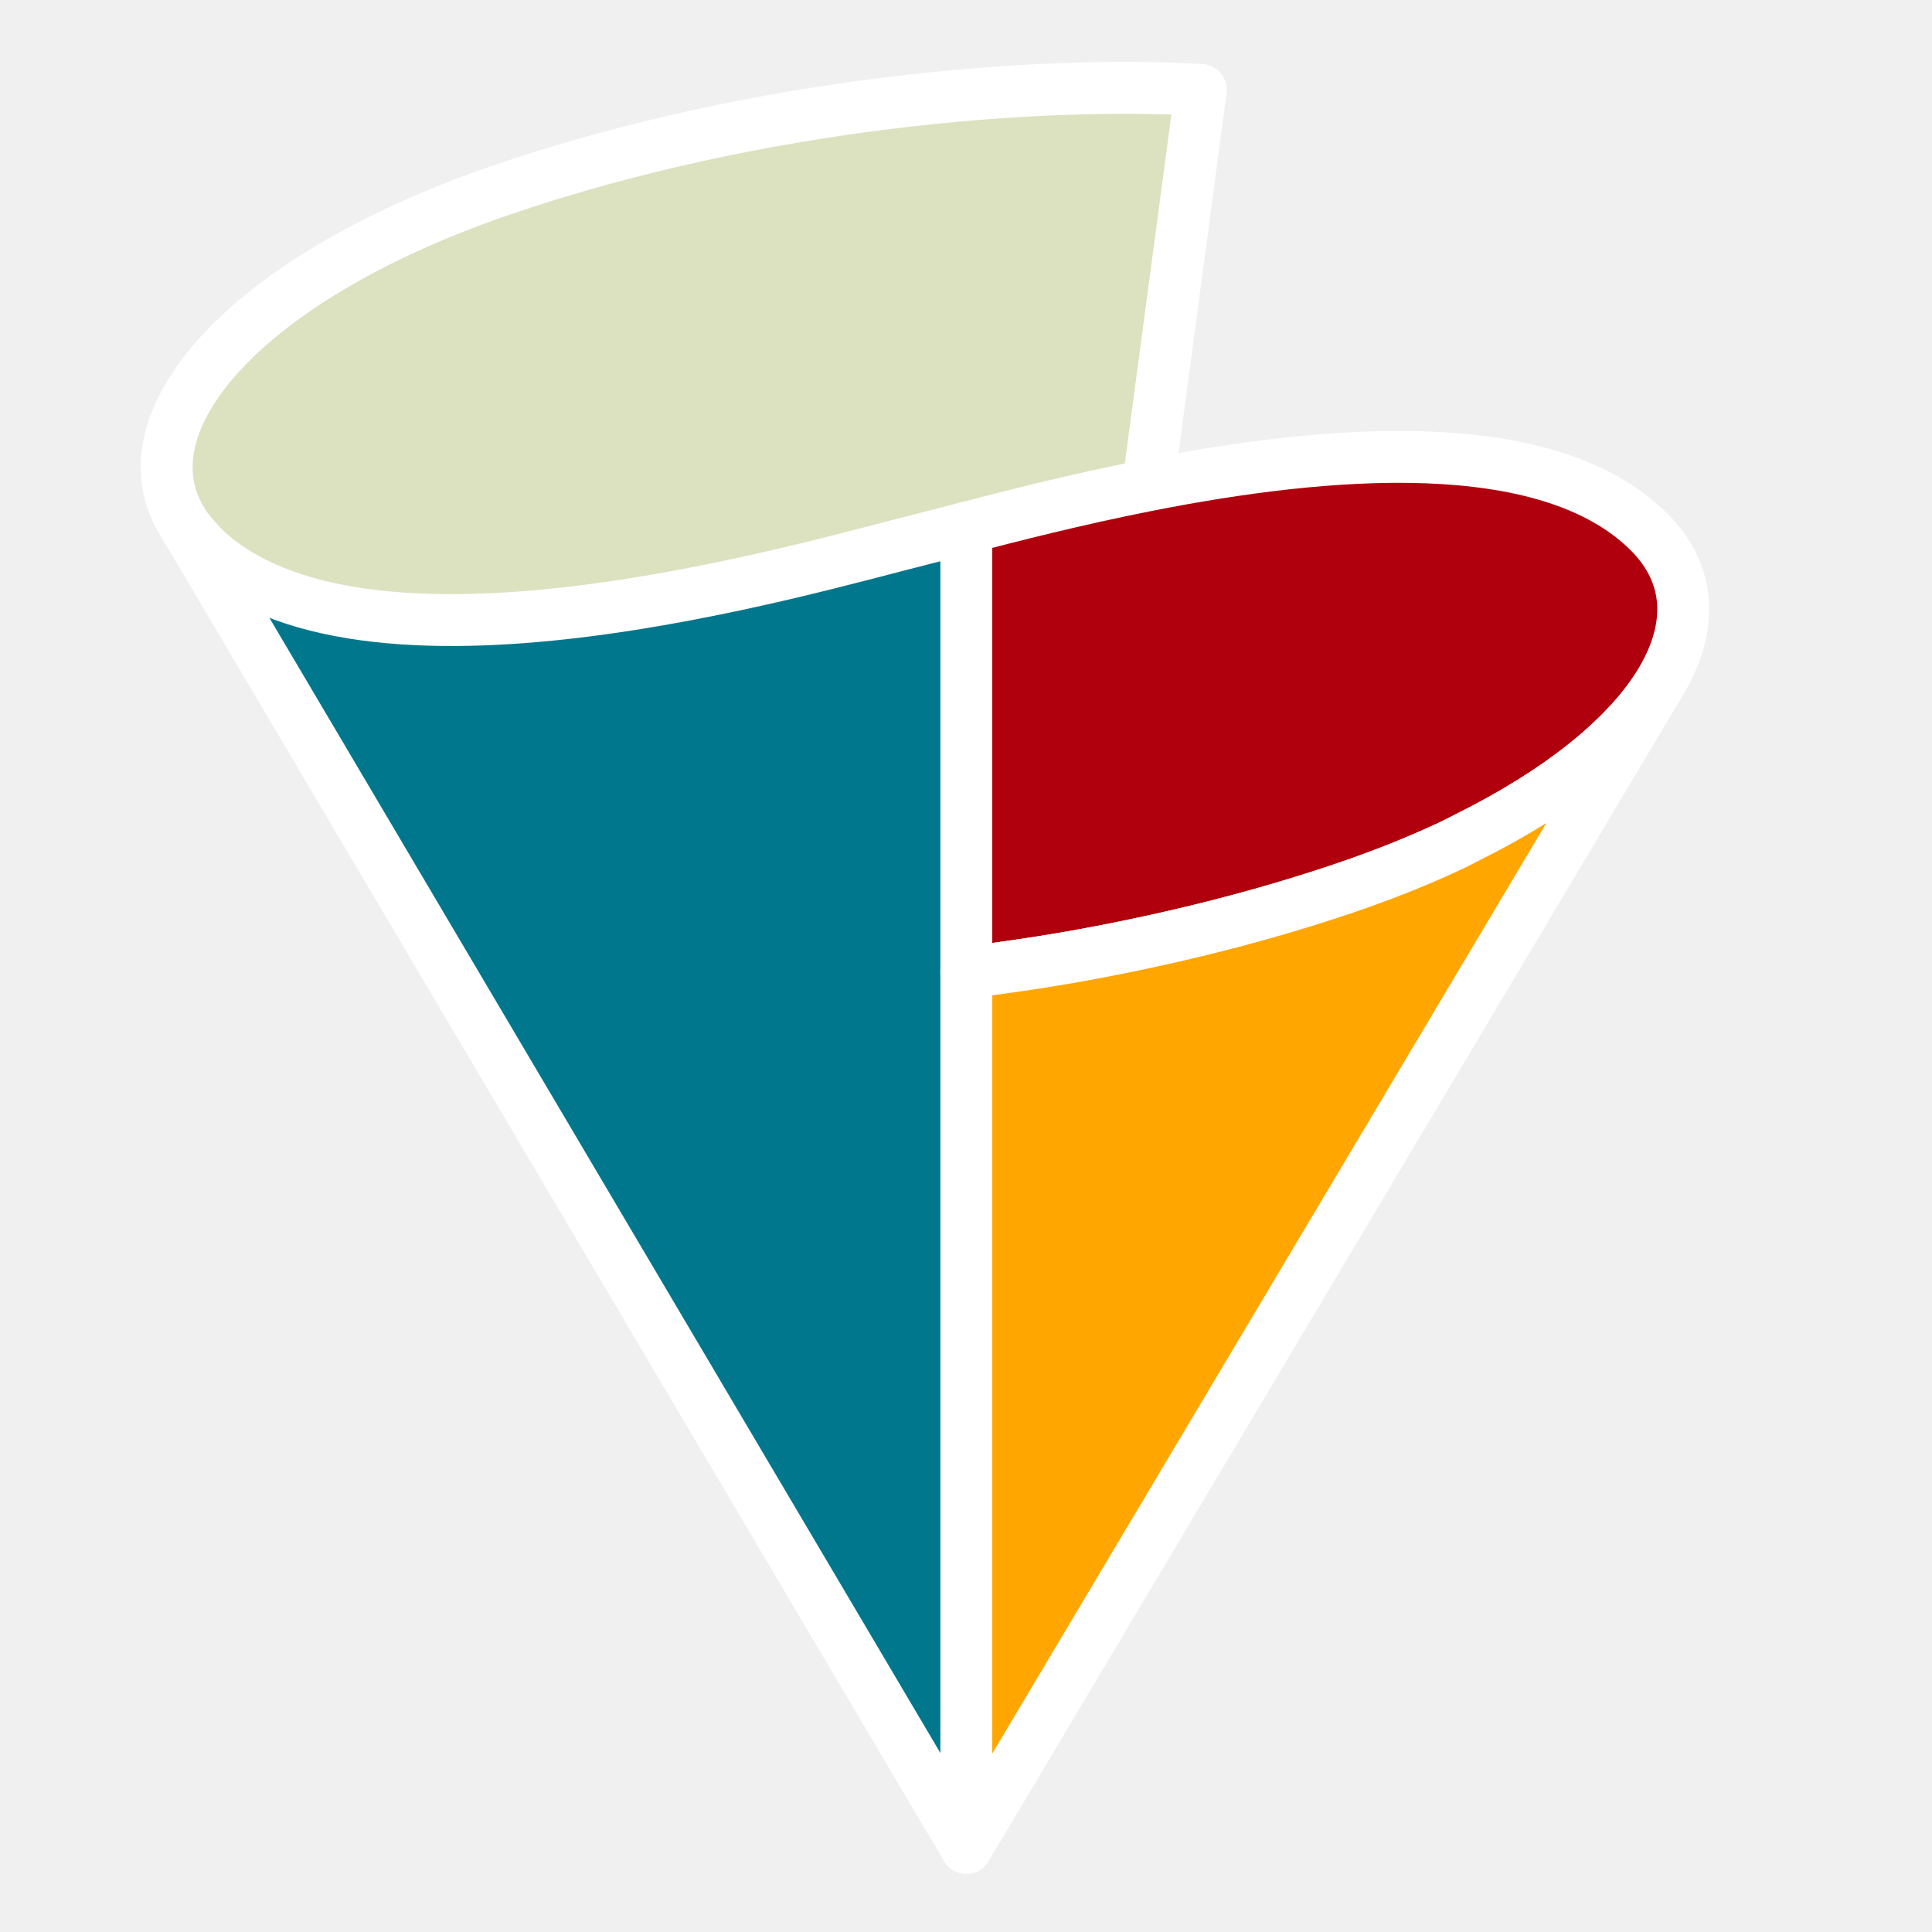
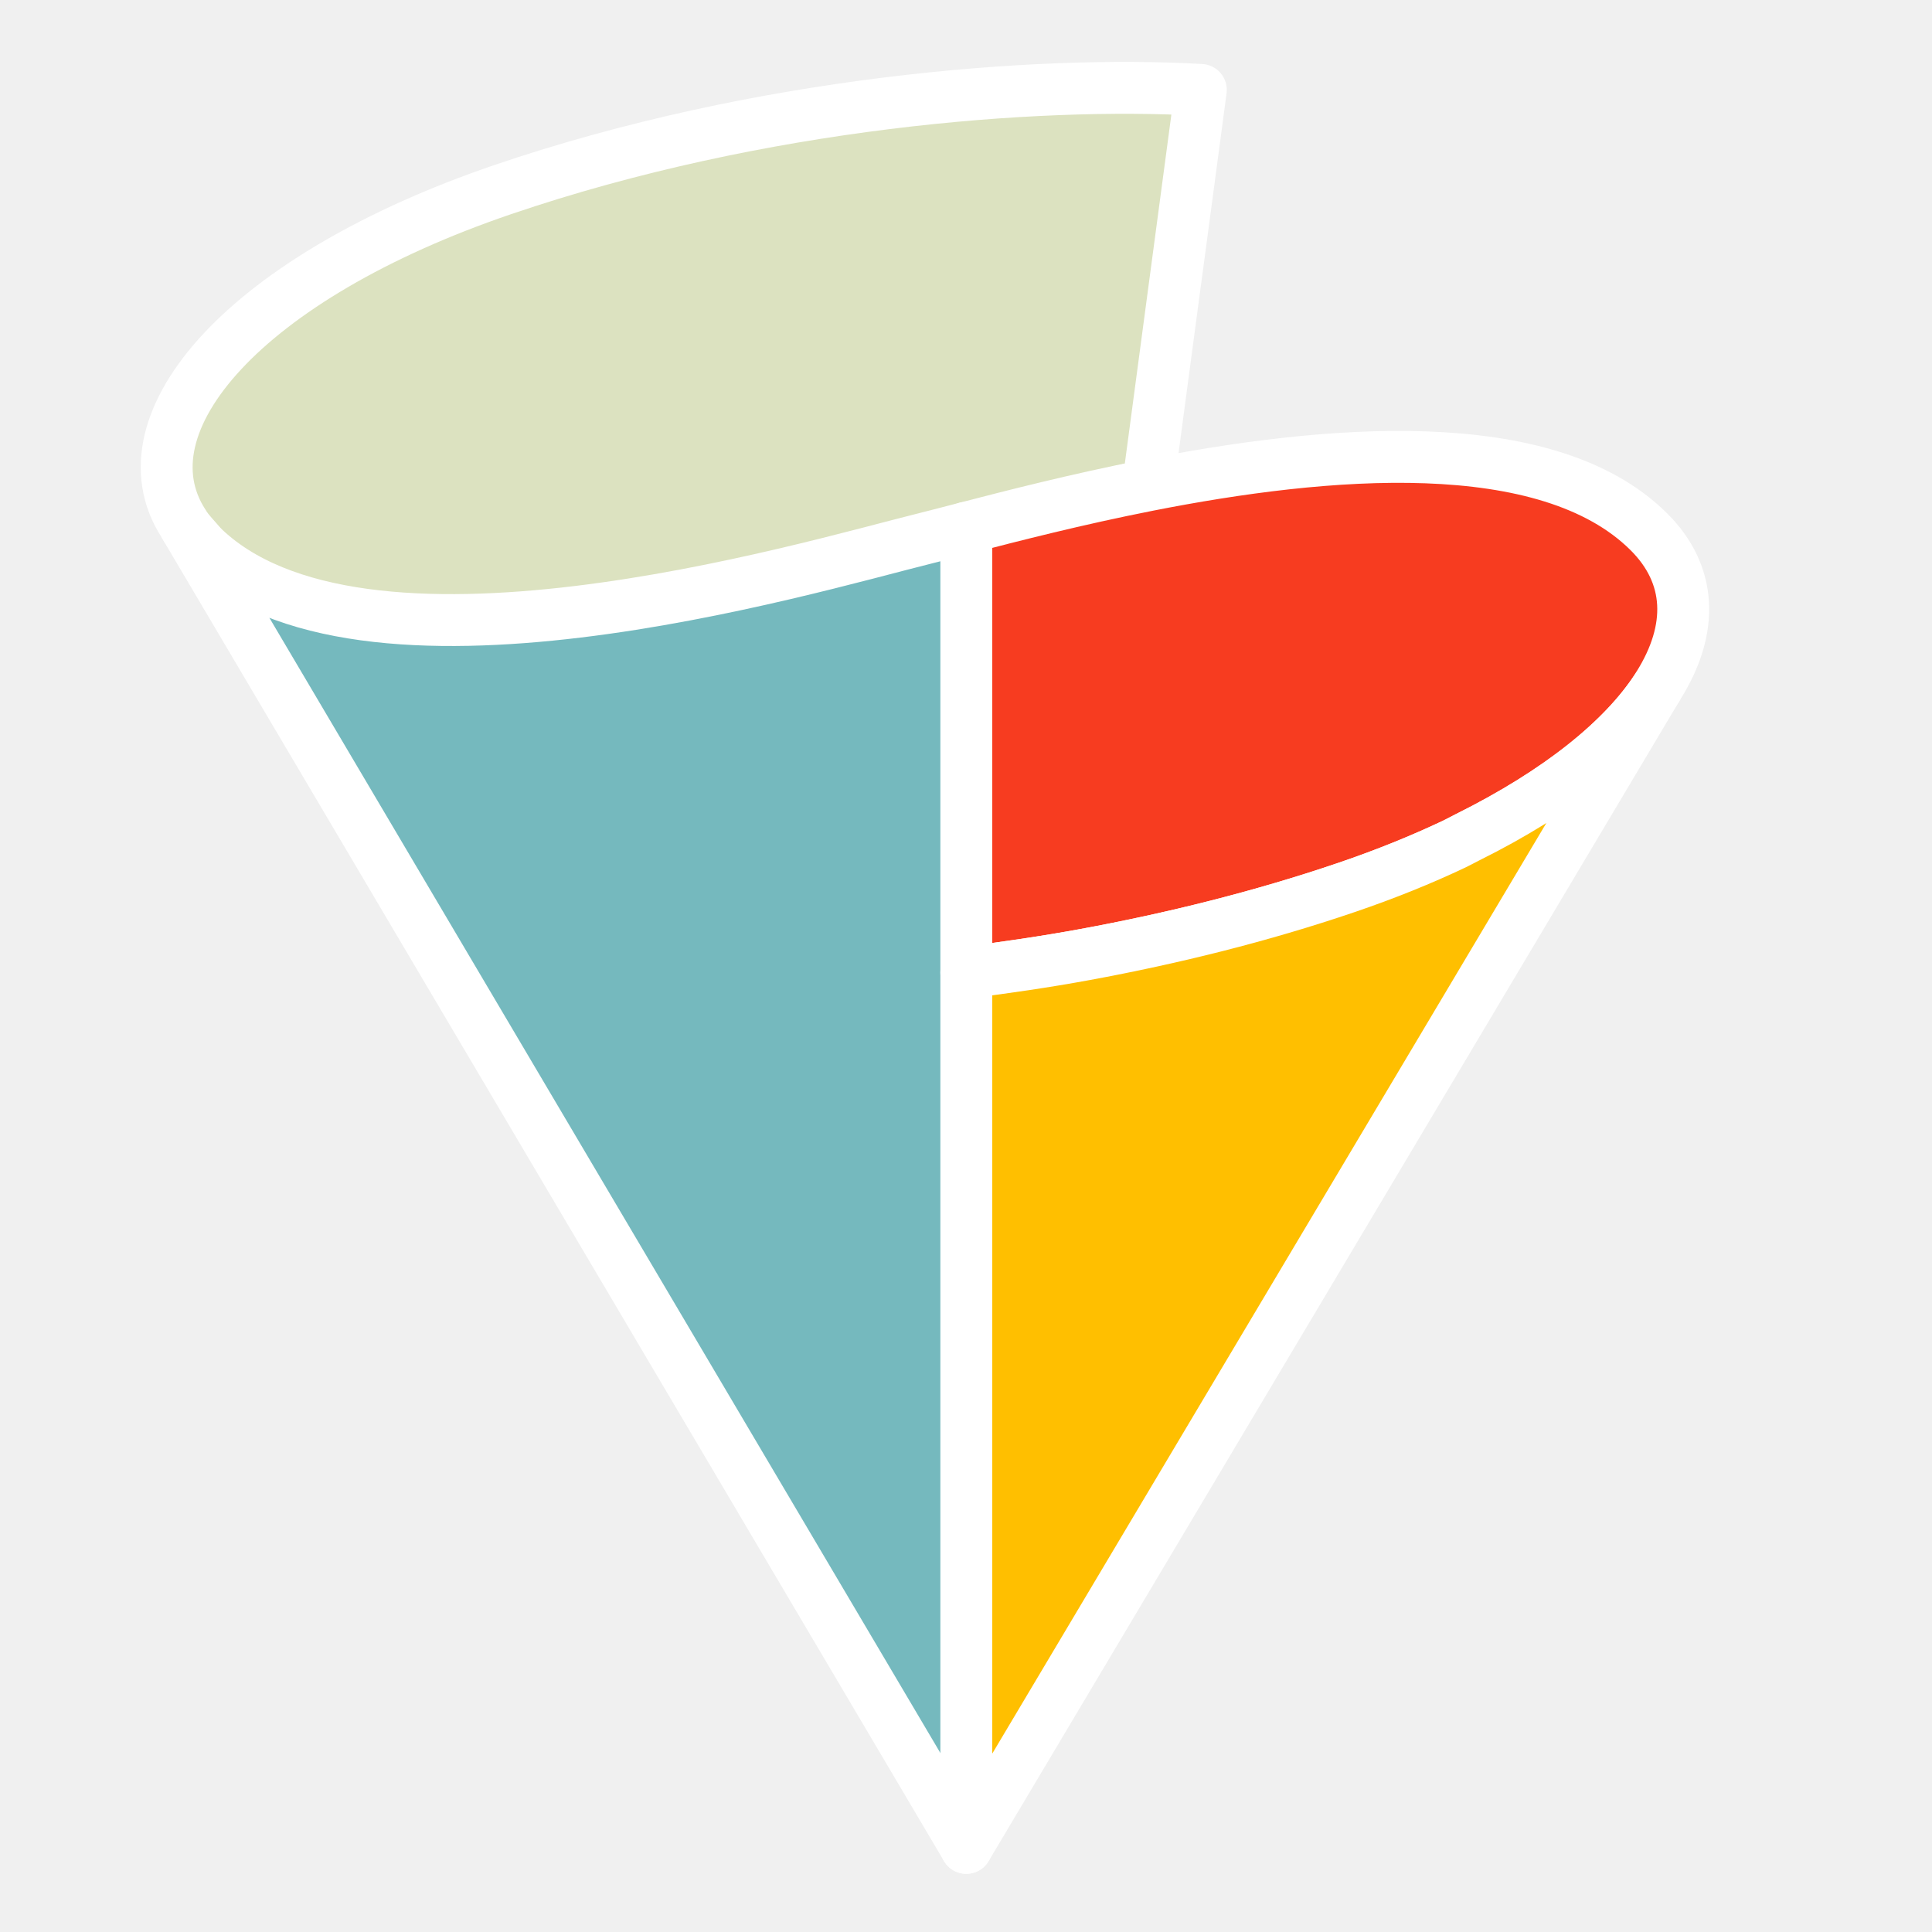
<svg xmlns="http://www.w3.org/2000/svg" width="100%" height="100%" viewBox="0 0 2048 2048" version="1.1" xml:space="preserve" style="fill-rule:evenodd;clip-rule:evenodd;stroke-linejoin:round;stroke-miterlimit:1.414;">
  <g id="LOGO">
    <g id="Logo-Big">
-       <path d="M966.784,597.899c44.841,-11.111 147.227,-63.231 250.25,-83.536l55.898,-419.06c-175.241,-9.988 -467.62,12.866 -740.064,105.712c-273.162,93.081 -406.992,247.146 -338.469,353.678c0,0 1.94,3.298 1.967,3.345c4.758,6.877 11.216,12.936 16.772,20c160.888,204.875 627.259,51.208 753.646,19.861Z" style="fill:#dce2c0;stroke:#fff;stroke-width:55px;" />
-       <path d="M1024.33,559.464c-17.25,4.492 -32.188,8.398 -43.937,11.323c-126.387,31.322 -599.536,173.621 -767.255,7.251c-6.486,-6.432 -12.041,-13.123 -16.772,-20c8.027,13.544 827.964,1400.77 827.964,1400.77l55.207,-1019.16l-55.207,-380.181Z" style="fill:#00778c;stroke:#fff;stroke-width:55px;" />
-       <path d="M1747.65,563.512c-108.207,-107.35 -343.28,-86.086 -530.615,-49.149c-75.992,14.972 -144.116,32.492 -192.704,45.101l0,471.502c41.252,-5.216 83.222,-11.27 126.361,-19.2c91.196,-16.82 185.288,-39.885 277.228,-71.208c41.172,-14.035 79.208,-29.476 113.842,-45.897c4.971,-2.362 9.356,-4.89 14.194,-7.276c96.166,-47.79 165.034,-103.278 200.465,-158.066l-0.053,0.095c0.027,-0.023 0.053,-0.047 0.08,-0.095l1.675,-2.829c37.025,-59.114 35.803,-117.082 -10.473,-162.978Z" style="fill:#b1000d;stroke:#fff;stroke-width:55px;" />
-       <path d="M1555.95,887.385c-4.838,2.386 -9.223,4.914 -14.194,7.276c-34.634,16.446 -72.67,31.862 -113.842,45.897c-91.966,31.347 -186.032,54.388 -277.228,71.208c-43.139,7.93 -85.109,13.989 -126.361,19.205l0,927.807l0.027,0.025l732.01,-1229.39c-35.484,54.762 -104.299,110.226 -200.412,157.971Z" style="fill:#ffa700;stroke:#fff;stroke-width:55px;" />
+       <path d="M966.784,597.899c44.841,-11.111 147.227,-63.231 250.25,-83.536l55.898,-419.06c-175.241,-9.988 -467.62,12.866 -740.064,105.712c-273.162,93.081 -406.992,247.146 -338.469,353.678c0,0 1.94,3.298 1.967,3.345c4.758,6.877 11.216,12.936 16.772,20c160.888,204.875 627.259,51.208 753.646,19.861Z" style="fill:#DCE2C0;stroke:#fff;stroke-width:55px;" />
+       <path d="M1024.33,559.464c-17.25,4.492 -32.188,8.398 -43.937,11.323c-126.387,31.322 -599.536,173.621 -767.255,7.251c-6.486,-6.432 -12.041,-13.123 -16.772,-20c8.027,13.544 827.964,1400.77 827.964,1400.77l55.207,-1019.16l-55.207,-380.181Z" style="fill:#75B9BE;stroke:#fff;stroke-width:55px;" />
+       <path d="M1747.65,563.512c-108.207,-107.35 -343.28,-86.086 -530.615,-49.149c-75.992,14.972 -144.116,32.492 -192.704,45.101l0,471.502c41.252,-5.216 83.222,-11.27 126.361,-19.2c91.196,-16.82 185.288,-39.885 277.228,-71.208c41.172,-14.035 79.208,-29.476 113.842,-45.897c4.971,-2.362 9.356,-4.89 14.194,-7.276c96.166,-47.79 165.034,-103.278 200.465,-158.066l-0.053,0.095c0.027,-0.023 0.053,-0.047 0.08,-0.095l1.675,-2.829c37.025,-59.114 35.803,-117.082 -10.473,-162.978Z" style="fill:#F73C20;stroke:#fff;stroke-width:55px;" />
+       <path d="M1555.95,887.385c-4.838,2.386 -9.223,4.914 -14.194,7.276c-34.634,16.446 -72.67,31.862 -113.842,45.897c-91.966,31.347 -186.032,54.388 -277.228,71.208c-43.139,7.93 -85.109,13.989 -126.361,19.205l0,927.807l0.027,0.025l732.01,-1229.39c-35.484,54.762 -104.299,110.226 -200.412,157.971Z" style="fill:#FFBF00;stroke:#fff;stroke-width:55px;" />
    </g>
  </g>
</svg>
